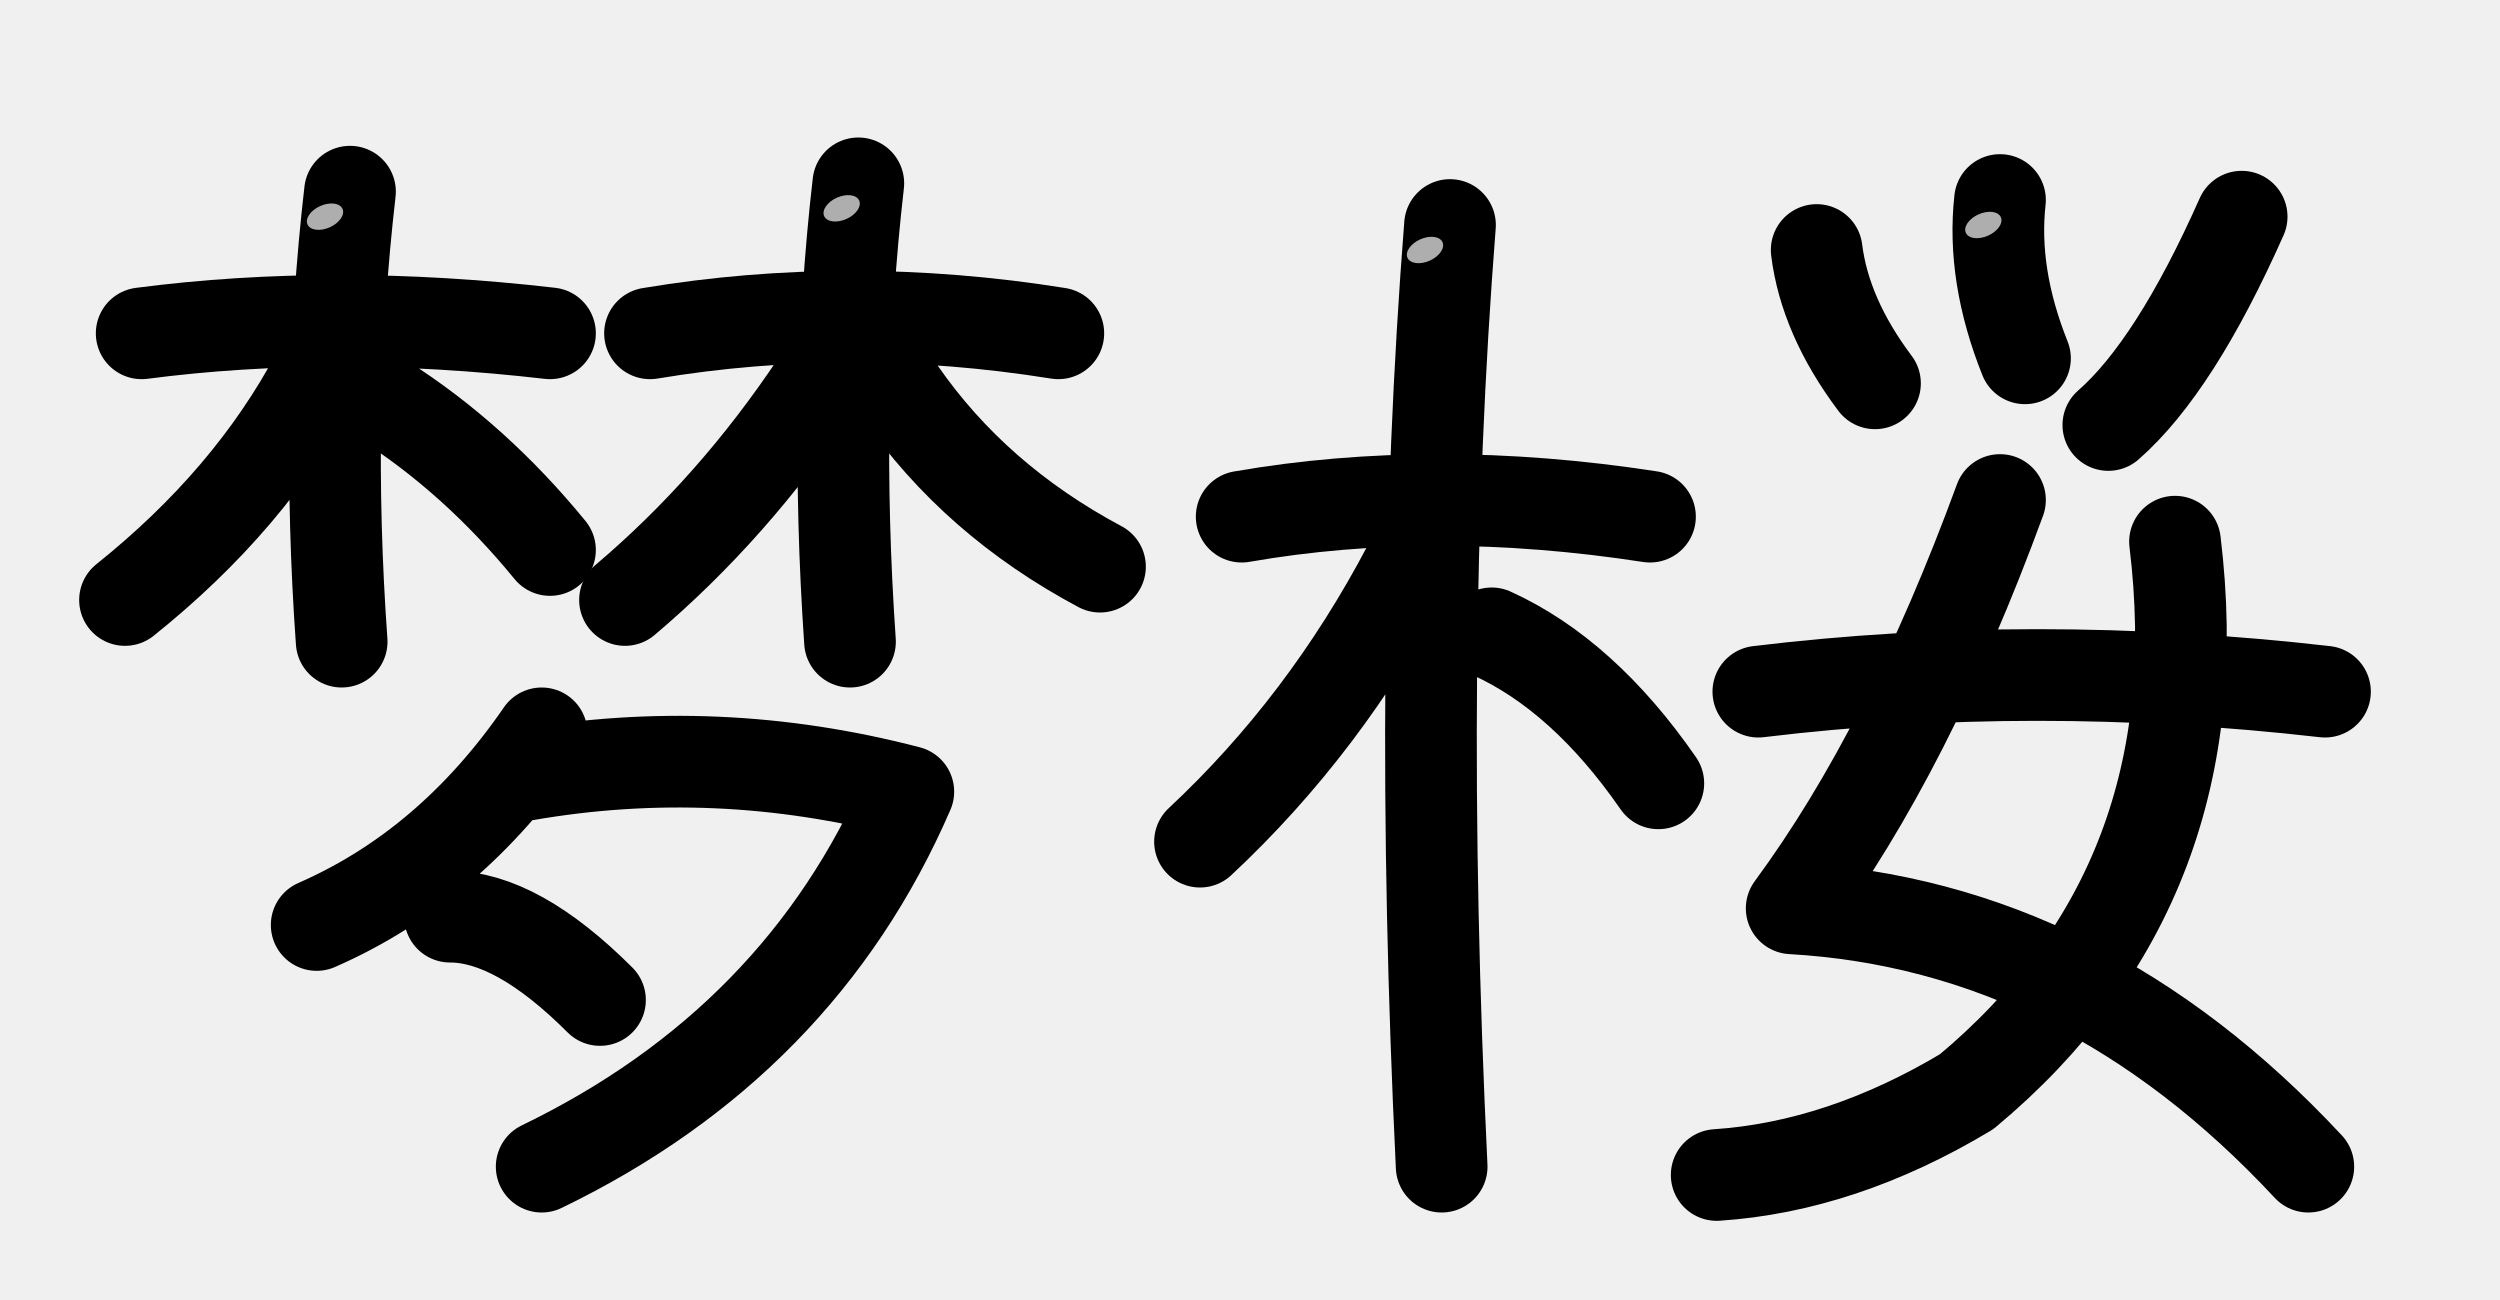
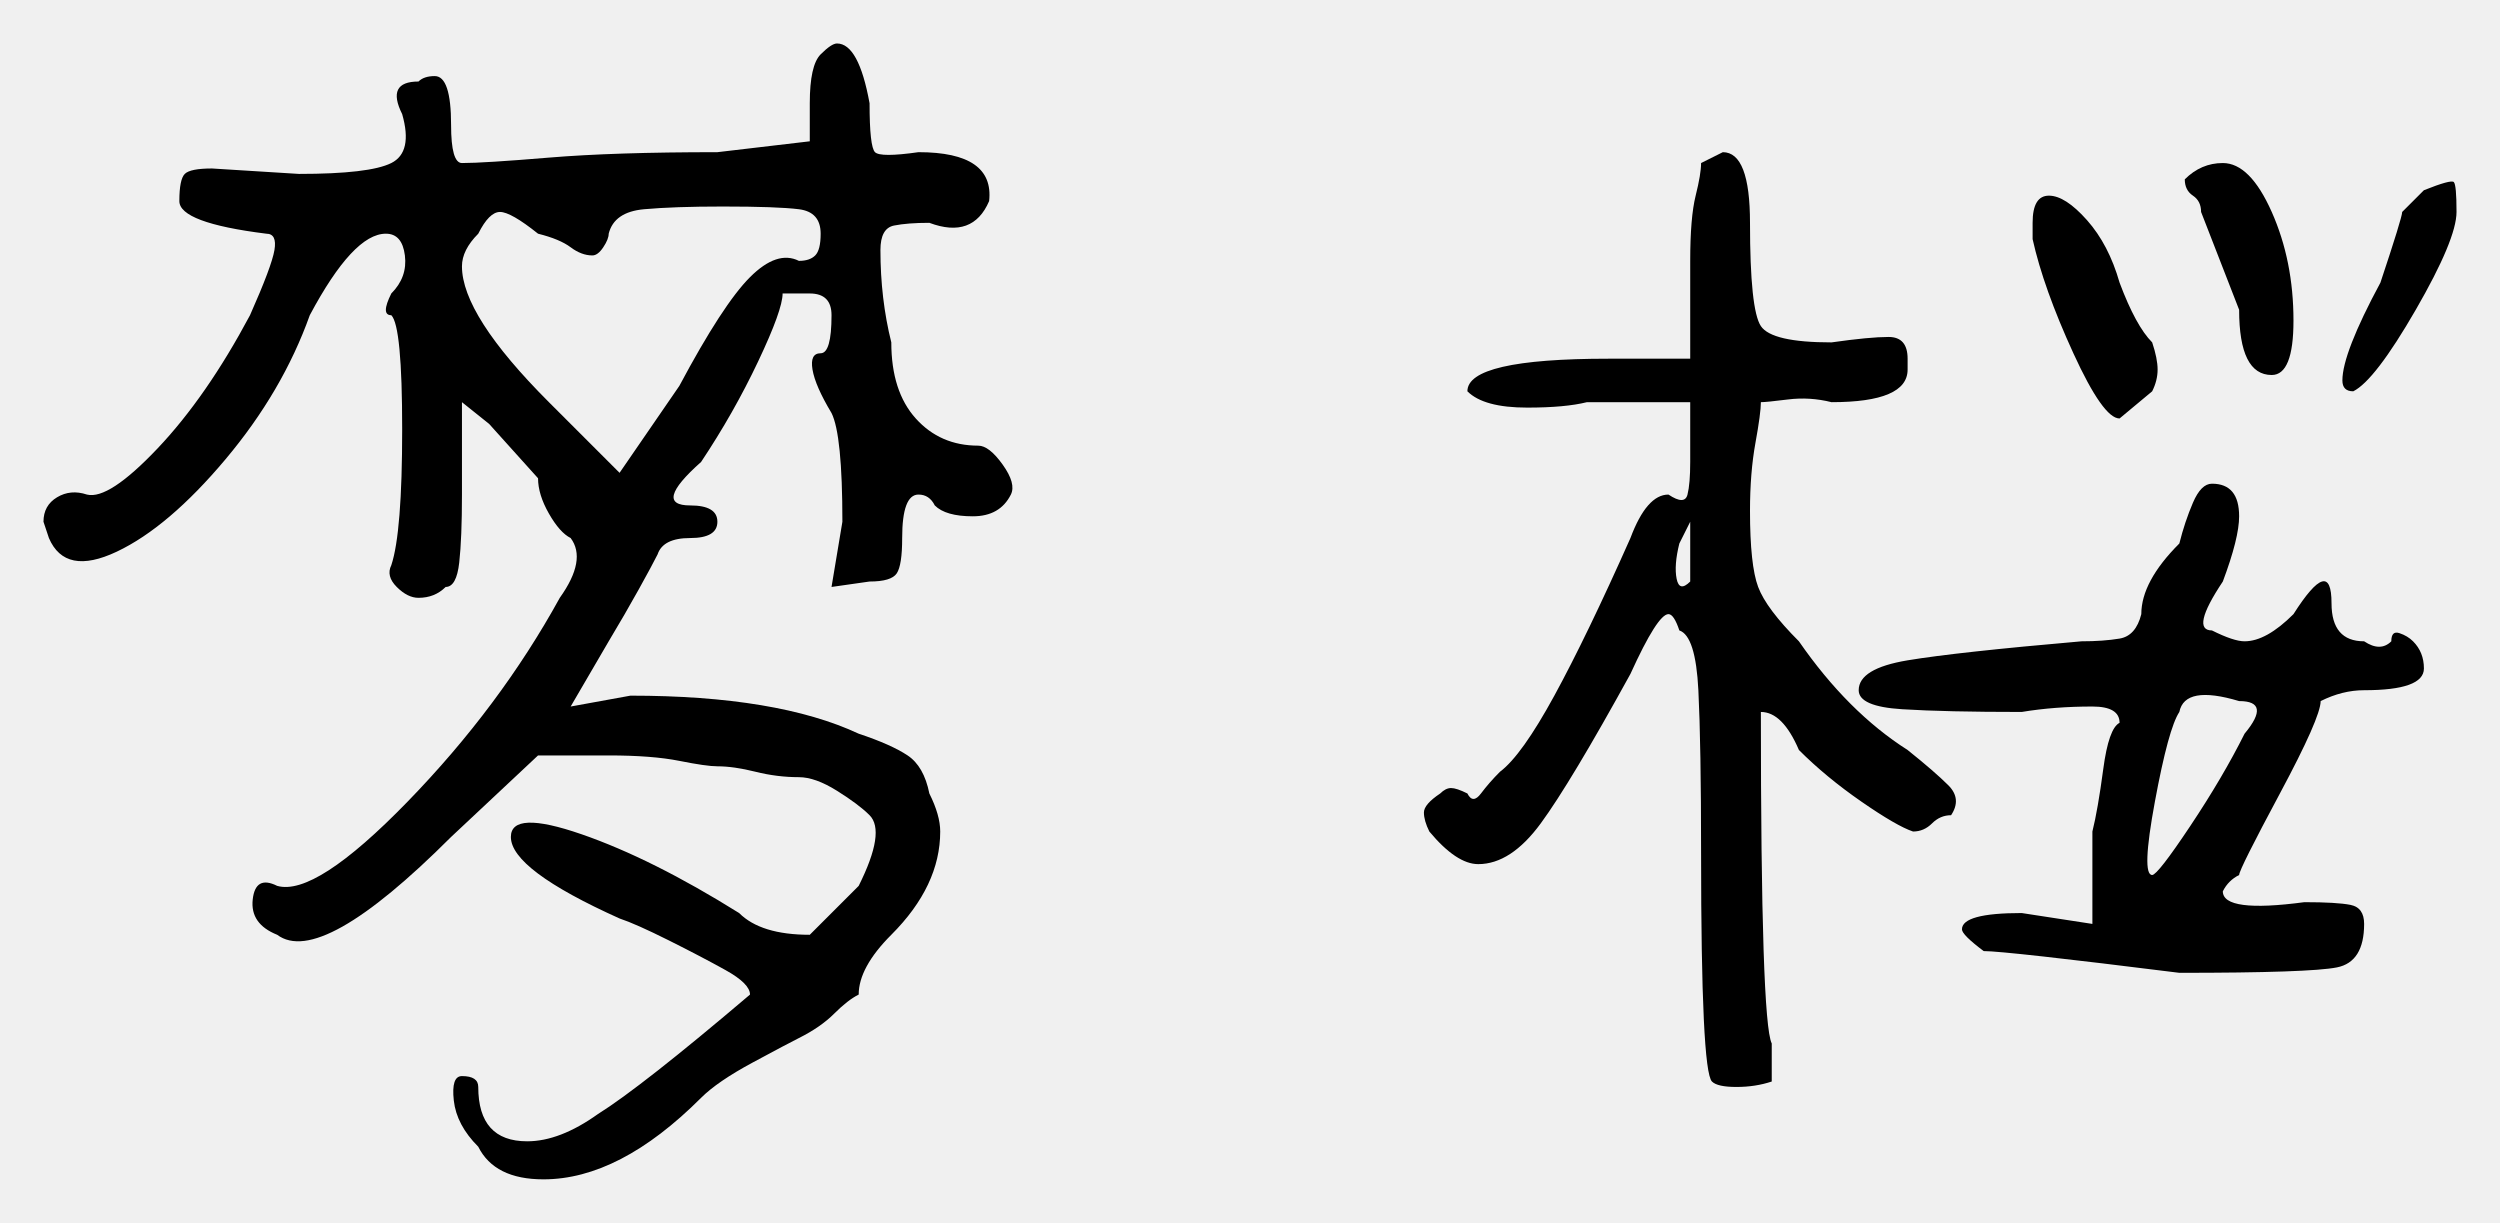
- <svg xmlns="http://www.w3.org/2000/svg" viewBox="0 0 300 156" aria-hidden="true" focusable="false">
-   <g fill="none" stroke="currentColor" stroke-width="11" stroke-linecap="round" stroke-linejoin="round">
-     <path d="M17 40Q40 37 66 40M42 23Q39 49 41 77M38 45Q30 60 15 72M46 48Q57 55 66 66" />
-     <path d="M78 40Q102 36 127 40M103 22Q100 48 102 77M98 46Q88 61 75 72M108 47Q117 60 132 68" />
-     <path d="M65 88Q54 104 38 111M63 93Q86 89 109 95Q96 125 65 140M54 110Q62 110 72 120" />
-     <path d="M149 62Q172 58 198 62M174 27Q170 78 173 140M169 68Q159 87 144 101M179 76Q190 81 199 94" />
-     <path d="M218 30Q219 38 225 46M240 24Q239 33 243 43M269 26Q261 44 253 51" />
-     <path d="M211 83Q244 79 279 83M240 60Q229 90 215 109Q250 111 277 140M261 65Q266 106 236 131Q221 140 206 141" />
-   </g>
-   <g fill="white" opacity=".68">
-     <ellipse cx="39" cy="26" rx="2.3" ry="1.4" transform="rotate(-24 39 26)" />
-     <ellipse cx="101" cy="25" rx="2.3" ry="1.4" transform="rotate(-24 101 25)" />
-     <ellipse cx="171" cy="30" rx="2.3" ry="1.4" transform="rotate(-24 171 30)" />
-     <ellipse cx="238" cy="27" rx="2.3" ry="1.4" transform="rotate(-24 238 27)" />
+ <svg xmlns="http://www.w3.org/2000/svg" viewBox="33 77 460 225" aria-hidden="true" focusable="false">
+   <g fill="currentColor">
+     <path d="M156 151Q147 151 141.5 150.5Q136 150 135 146Q135 145 134.0 143.5Q133 142 132 142Q130 142 128.0 143.5Q126 145 122 146Q117 150 115.0 150.0Q113 150 111 146Q108 143 108 140Q108 131 124 115L137 102L148 118Q156 133 161.0 138.0Q166 143 170 141Q172 141 173.0 142.0Q174 143 174 146Q174 150 170.0 150.5Q166 151 156 151ZM177 181Q181 181 183 170Q183 162 184.0 161.0Q185 160 192 161Q206 161 205 152Q202 145 194 148Q190 148 187.5 147.5Q185 147 185 143Q185 134 187 126Q187 117 191.5 112.0Q196 107 203 107Q205 107 207.5 103.5Q210 100 209 98Q207 94 202.0 94.0Q197 94 195 96Q194 98 192 98Q189 98 189 90Q189 85 188.0 83.5Q187 82 183 82L176 81L178 93Q178 109 176 113Q173 118 172.5 121.0Q172 124 174 124Q176 124 176 131Q176 133 175.0 134.0Q174 135 172 135H167Q167 132 162.5 122.5Q158 113 152 104Q143 96 150 96Q155 96 155 93Q155 90 150 90Q145 90 144 87Q143 85 140.5 80.5Q138 76 135 71L128 59L139 61Q166 61 181 54Q187 52 190.0 50.0Q193 48 194 43Q196 39 196 36Q196 26 187 17Q181 11 181 6Q179 5 176.5 2.5Q174 0 170 -2Q168 -3 161.5 -6.5Q155 -10 152 -13Q137 -28 123 -28Q114 -28 111 -22Q107 -18 106.5 -13.5Q106 -9 108 -9Q111 -9 111 -11Q111 -21 120 -21Q126 -21 133 -16Q141 -11 161 6Q161 8 156.5 10.5Q152 13 146.0 16.0Q140 19 137 20Q117 29 117 35Q117 40 130.0 35.5Q143 31 159 21Q163 17 172 17L181 26Q186 36 183 39Q181 41 177.0 43.5Q173 46 170 46Q166 46 162.0 47.0Q158 48 155 48Q153 48 148.0 49.0Q143 50 135 50H122L106 35Q82 11 74 17Q69 19 69.5 23.5Q70 28 74 26Q81 24 98.0 41.5Q115 59 126 79Q131 86 128 90Q126 91 124.0 94.5Q122 98 122 101L113 111L108 115V98Q108 90 107.5 85.5Q107 81 105 81Q103 79 100 79Q98 79 96.0 81.0Q94 83 95 85Q97 91 97 110Q97 129 95 131Q93 131 95 135Q98 138 97.5 142.0Q97 146 94 146Q88 146 80 131Q75 117 64.5 104.5Q54 92 44.5 87.5Q35 83 32 90L31 93Q31 96 33.5 97.5Q36 99 39 98Q43 97 52.0 106.5Q61 116 69 131Q73 140 73.5 143.0Q74 146 72 146Q56 148 56 152Q56 156 57.0 157.0Q58 158 62 158L78 157Q91 157 95.0 159.0Q99 161 97 168Q94 174 100 174Q101 175 103 175Q106 175 106 166Q106 159 108 159Q112 159 124.0 160.0Q136 161 155 161L172 163V170Q172 177 174 179Q176 181 177 181Z" transform="translate(10,266) scale(1,-1)" data-char="梦" data-glyph="uni68A6" />
+     <path d="M78 89V93L76 89Q75 85 75.5 82.5Q76 80 78 82ZM84 161Q89 161 89 148Q89 132 91.0 129.0Q93 126 104 126Q111 127 114.5 127.0Q118 127 118 123V121Q118 115 104 115Q100 116 96.0 115.5Q92 115 91 115Q91 113 90.0 107.5Q89 102 89 95Q89 85 90.5 81.0Q92 77 98 71Q107 58 118 51Q123 47 125.5 44.5Q128 42 126 39Q124 39 122.5 37.5Q121 36 119 36Q116 37 109.5 41.5Q103 46 98 51Q95 58 91 58Q91 1 93 -3V-10Q90 -11 86.5 -11.0Q83 -11 82 -10Q80 -8 80 32Q80 52 79.5 62.0Q79 72 76 73Q75 76 74 76Q72 76 67 65Q56 45 50.5 37.5Q45 30 39 30Q35 30 30 36Q29 38 29.0 39.5Q29 41 32 43Q33 44 34.0 44.0Q35 44 37 43Q38 41 39.5 43.0Q41 45 43 47Q47 50 53.0 61.0Q59 72 67 90Q70 98 74 98Q77 96 77.5 98.0Q78 100 78 104V115H59Q55 114 48 114Q40 114 37 117Q37 123 63 123H78V141Q78 149 79.0 153.0Q80 157 80 159ZM176 159Q181 159 185.0 150.0Q189 141 189 130Q189 120 185 120Q182 120 180.5 123.0Q179 126 179 132L172 150Q172 152 170.5 153.0Q169 154 169 156Q172 159 176 159ZM219 150Q219 145 211.5 132.0Q204 119 200 117Q198 117 198 119Q198 124 205 137Q209 149 209 150L213 154Q218 156 218.5 155.5Q219 155 219 150ZM141 148Q141 153 144 153Q147 153 151.0 148.5Q155 144 157 137Q160 129 163 126Q164 123 164.0 121.0Q164 119 163 117L157 112Q154 112 148.5 124.0Q143 136 141 145ZM168 58Q166 55 163.5 41.5Q161 28 163 28Q164 28 170.0 37.0Q176 46 180 54Q185 60 179 60Q169 63 168 58ZM174 100Q179 100 179 94Q179 90 176 82Q170 73 174 73Q178 71 180 71Q184 71 189 76Q196 87 196 78Q196 71 202 71Q205 69 207 71Q207 73 208.5 72.5Q210 72 211 71Q213 69 213 66Q213 62 202 62Q198 62 194 60Q194 57 186.5 43.0Q179 29 179 28Q177 27 176 25Q176 21 191 23Q197 23 199.5 22.5Q202 22 202 19Q202 12 197.0 11.0Q192 10 168 10Q136 14 132 14Q128 17 128 18Q128 21 139 21L152 19V36Q153 40 154.0 47.5Q155 55 157 56Q157 59 152 59Q145 59 139 58Q125 58 117.0 58.5Q109 59 109 62Q109 66 118.0 67.5Q127 69 150 71Q154 71 157.0 71.5Q160 72 161 76Q161 82 168 89Q169 93 170.5 96.5Q172 100 174 100Z" transform="translate(266,266) scale(1,-1)" data-char="桜" data-glyph="uni685C" />
  </g>
</svg>
